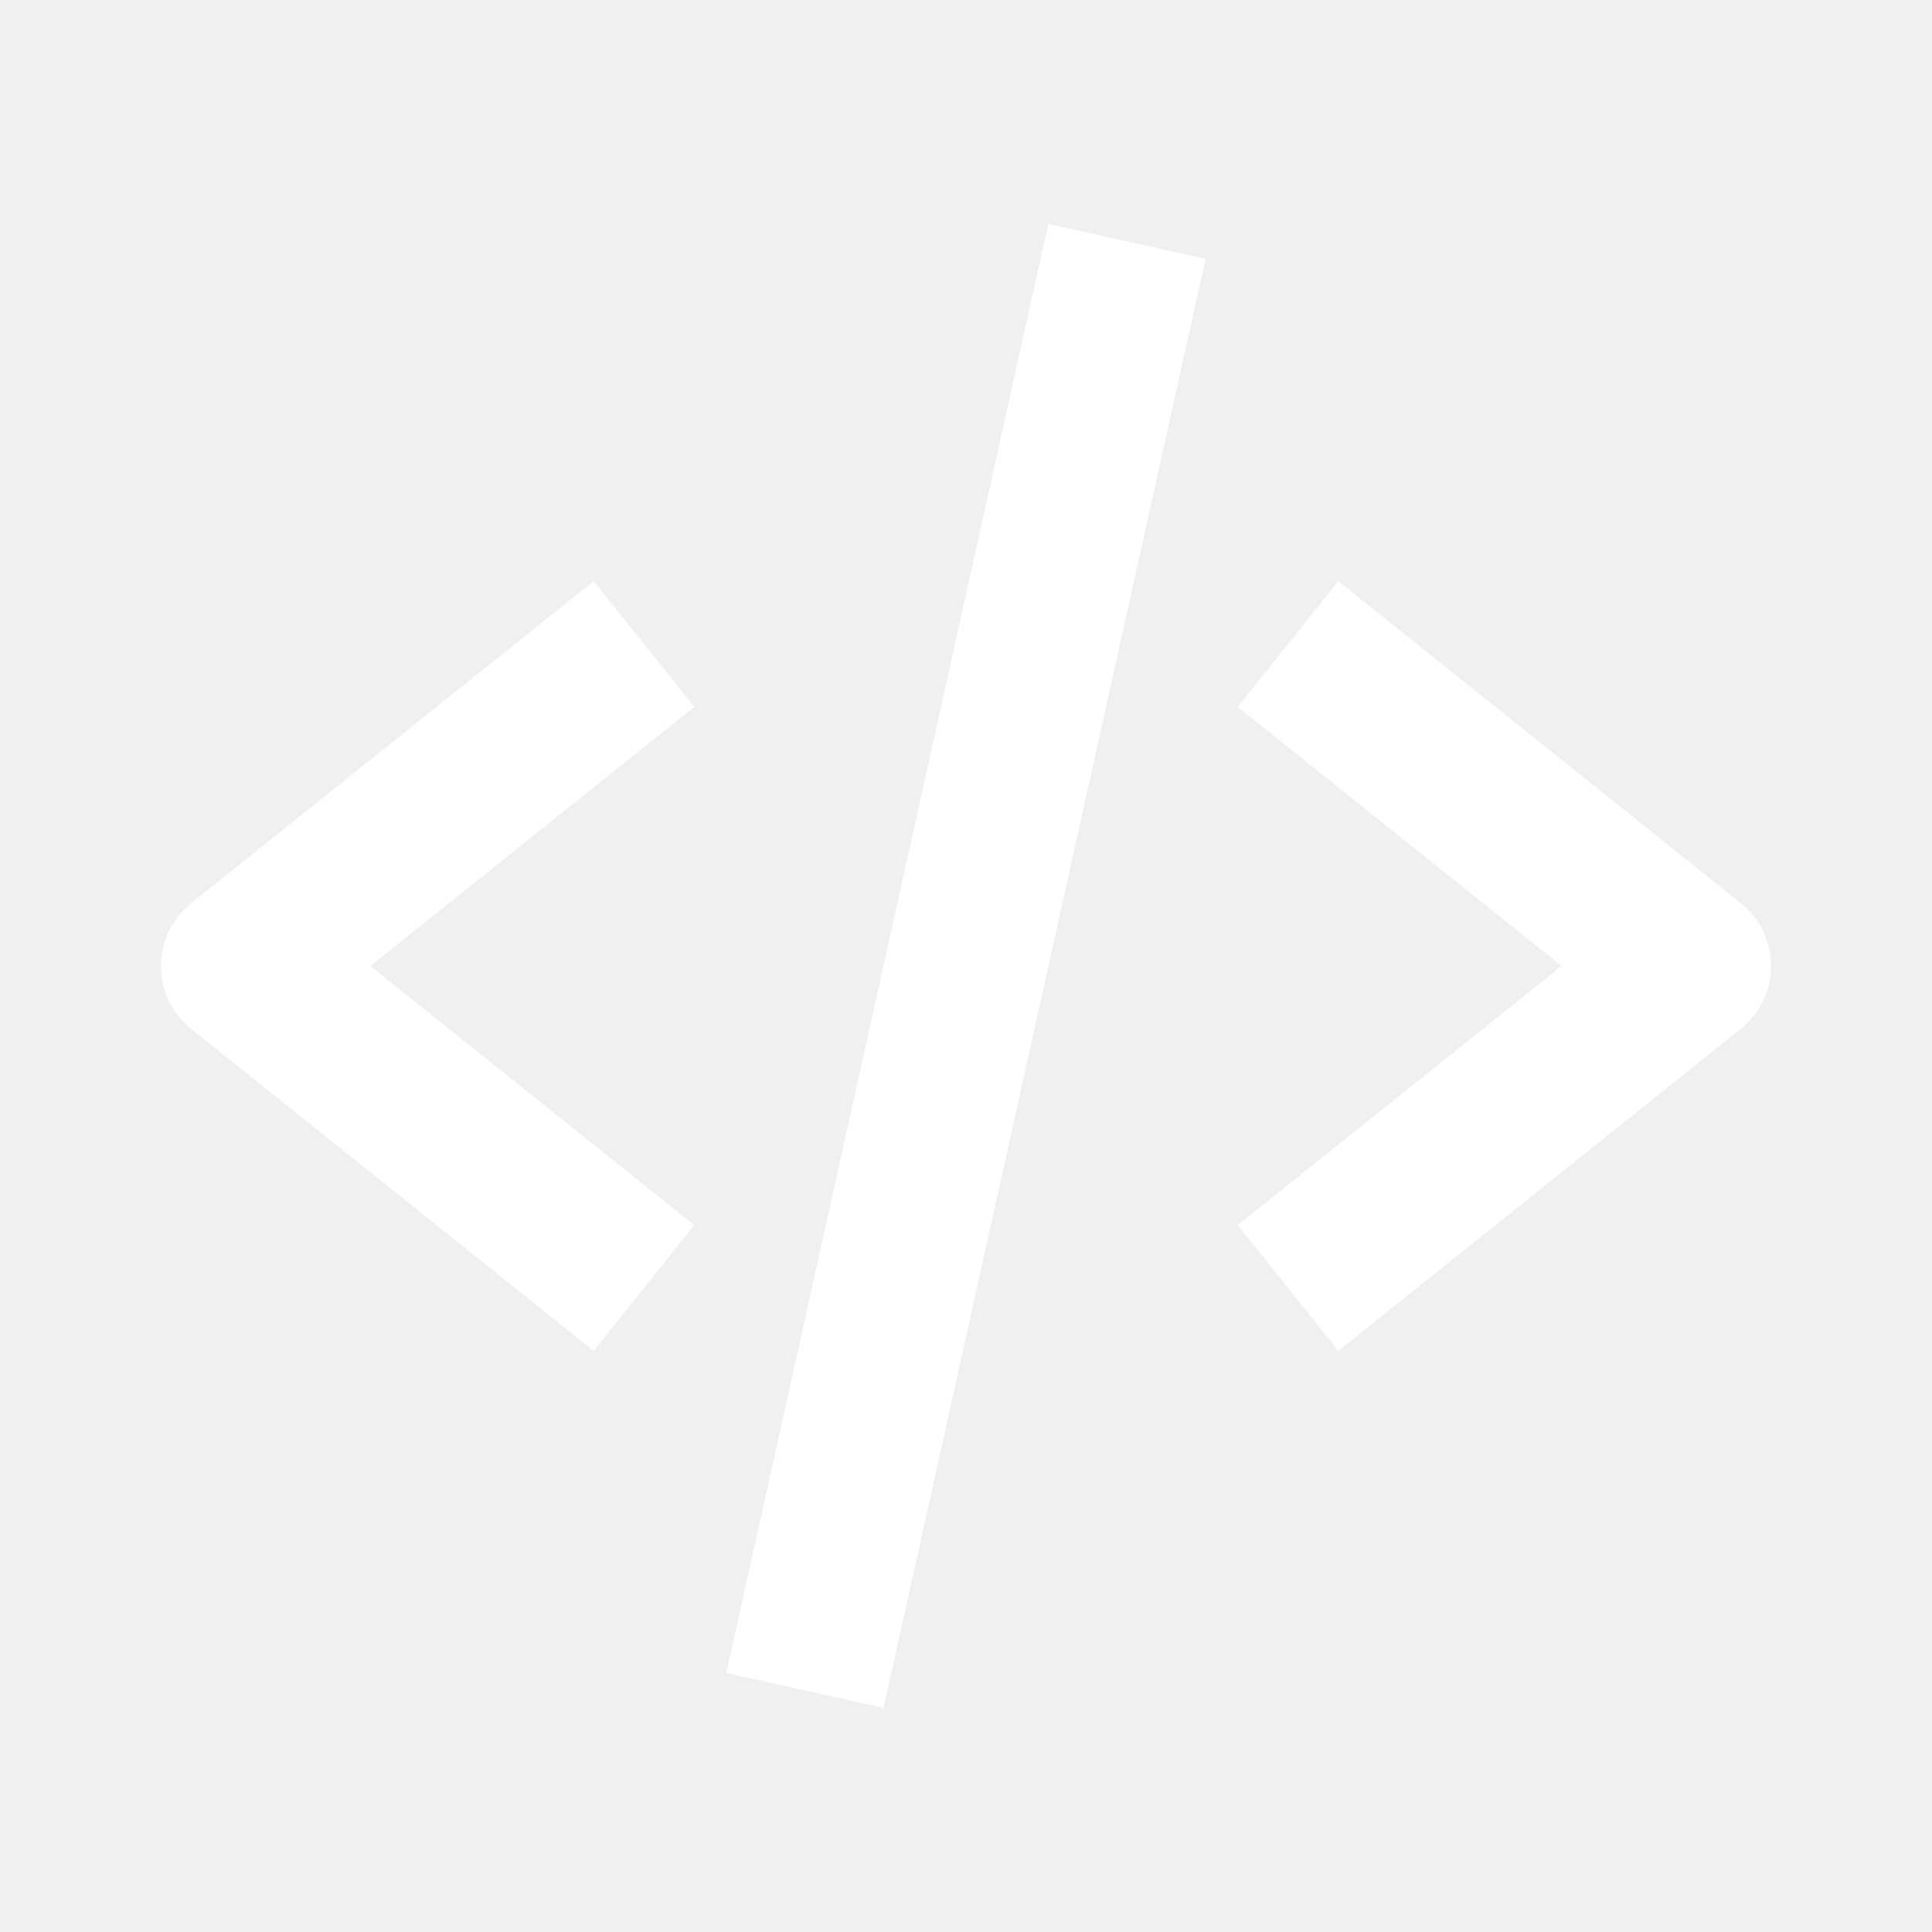
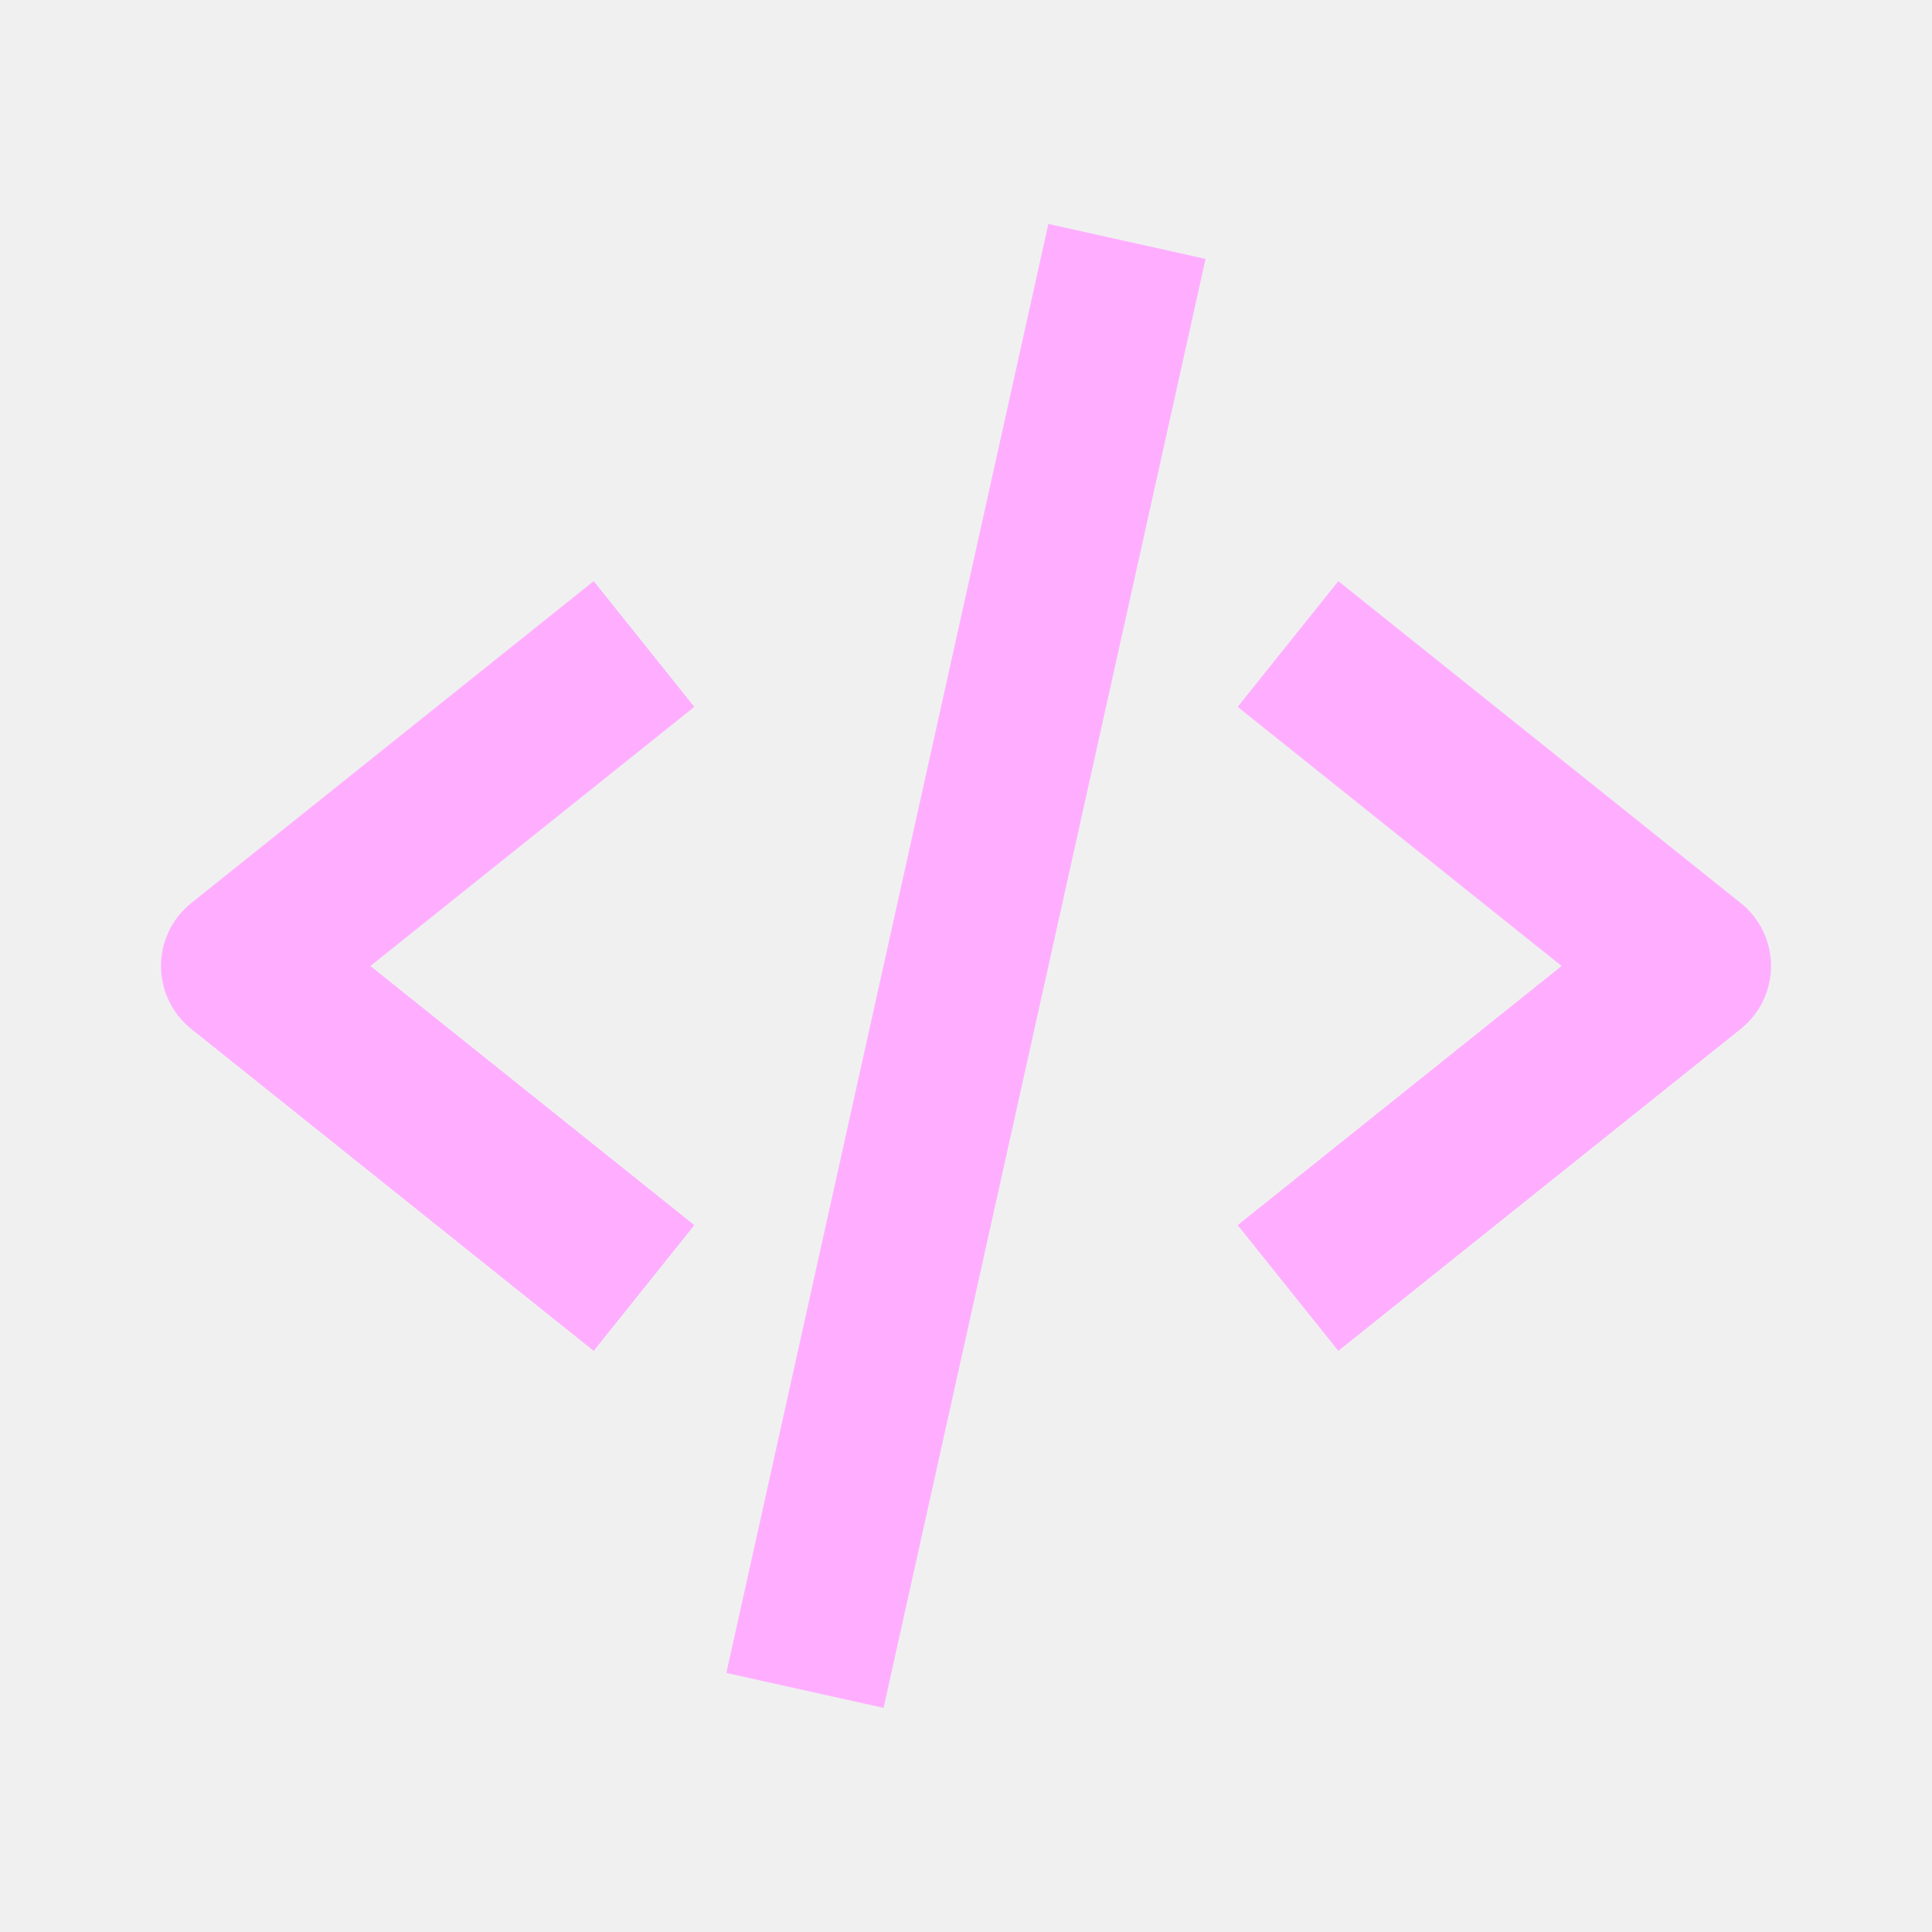
- <svg xmlns="http://www.w3.org/2000/svg" width="30" height="30" viewBox="0 0 24 24" fill="#fff">
-   <path fill="#fff" d="m7.375 16.781 1.25-1.562L4.601 12l4.024-3.219-1.25-1.562-5 4a1 1 0 0 0 0 1.562l5 4zm9.25-9.562-1.25 1.562L19.399 12l-4.024 3.219 1.25 1.562 5-4a1 1 0 0 0 0-1.562l-5-4zm-1.649-4.003-4 18-1.953-.434 4-18z" />
+ <svg xmlns="http://www.w3.org/2000/svg" width="30" height="30" viewBox="0 0 24 24" fill="#FFAEFF">
+   <path fill="#FFAEFF" d="m7.375 16.781 1.25-1.562L4.601 12l4.024-3.219-1.25-1.562-5 4a1 1 0 0 0 0 1.562l5 4zm9.25-9.562-1.25 1.562L19.399 12l-4.024 3.219 1.25 1.562 5-4a1 1 0 0 0 0-1.562l-5-4zm-1.649-4.003-4 18-1.953-.434 4-18z" />
</svg>
